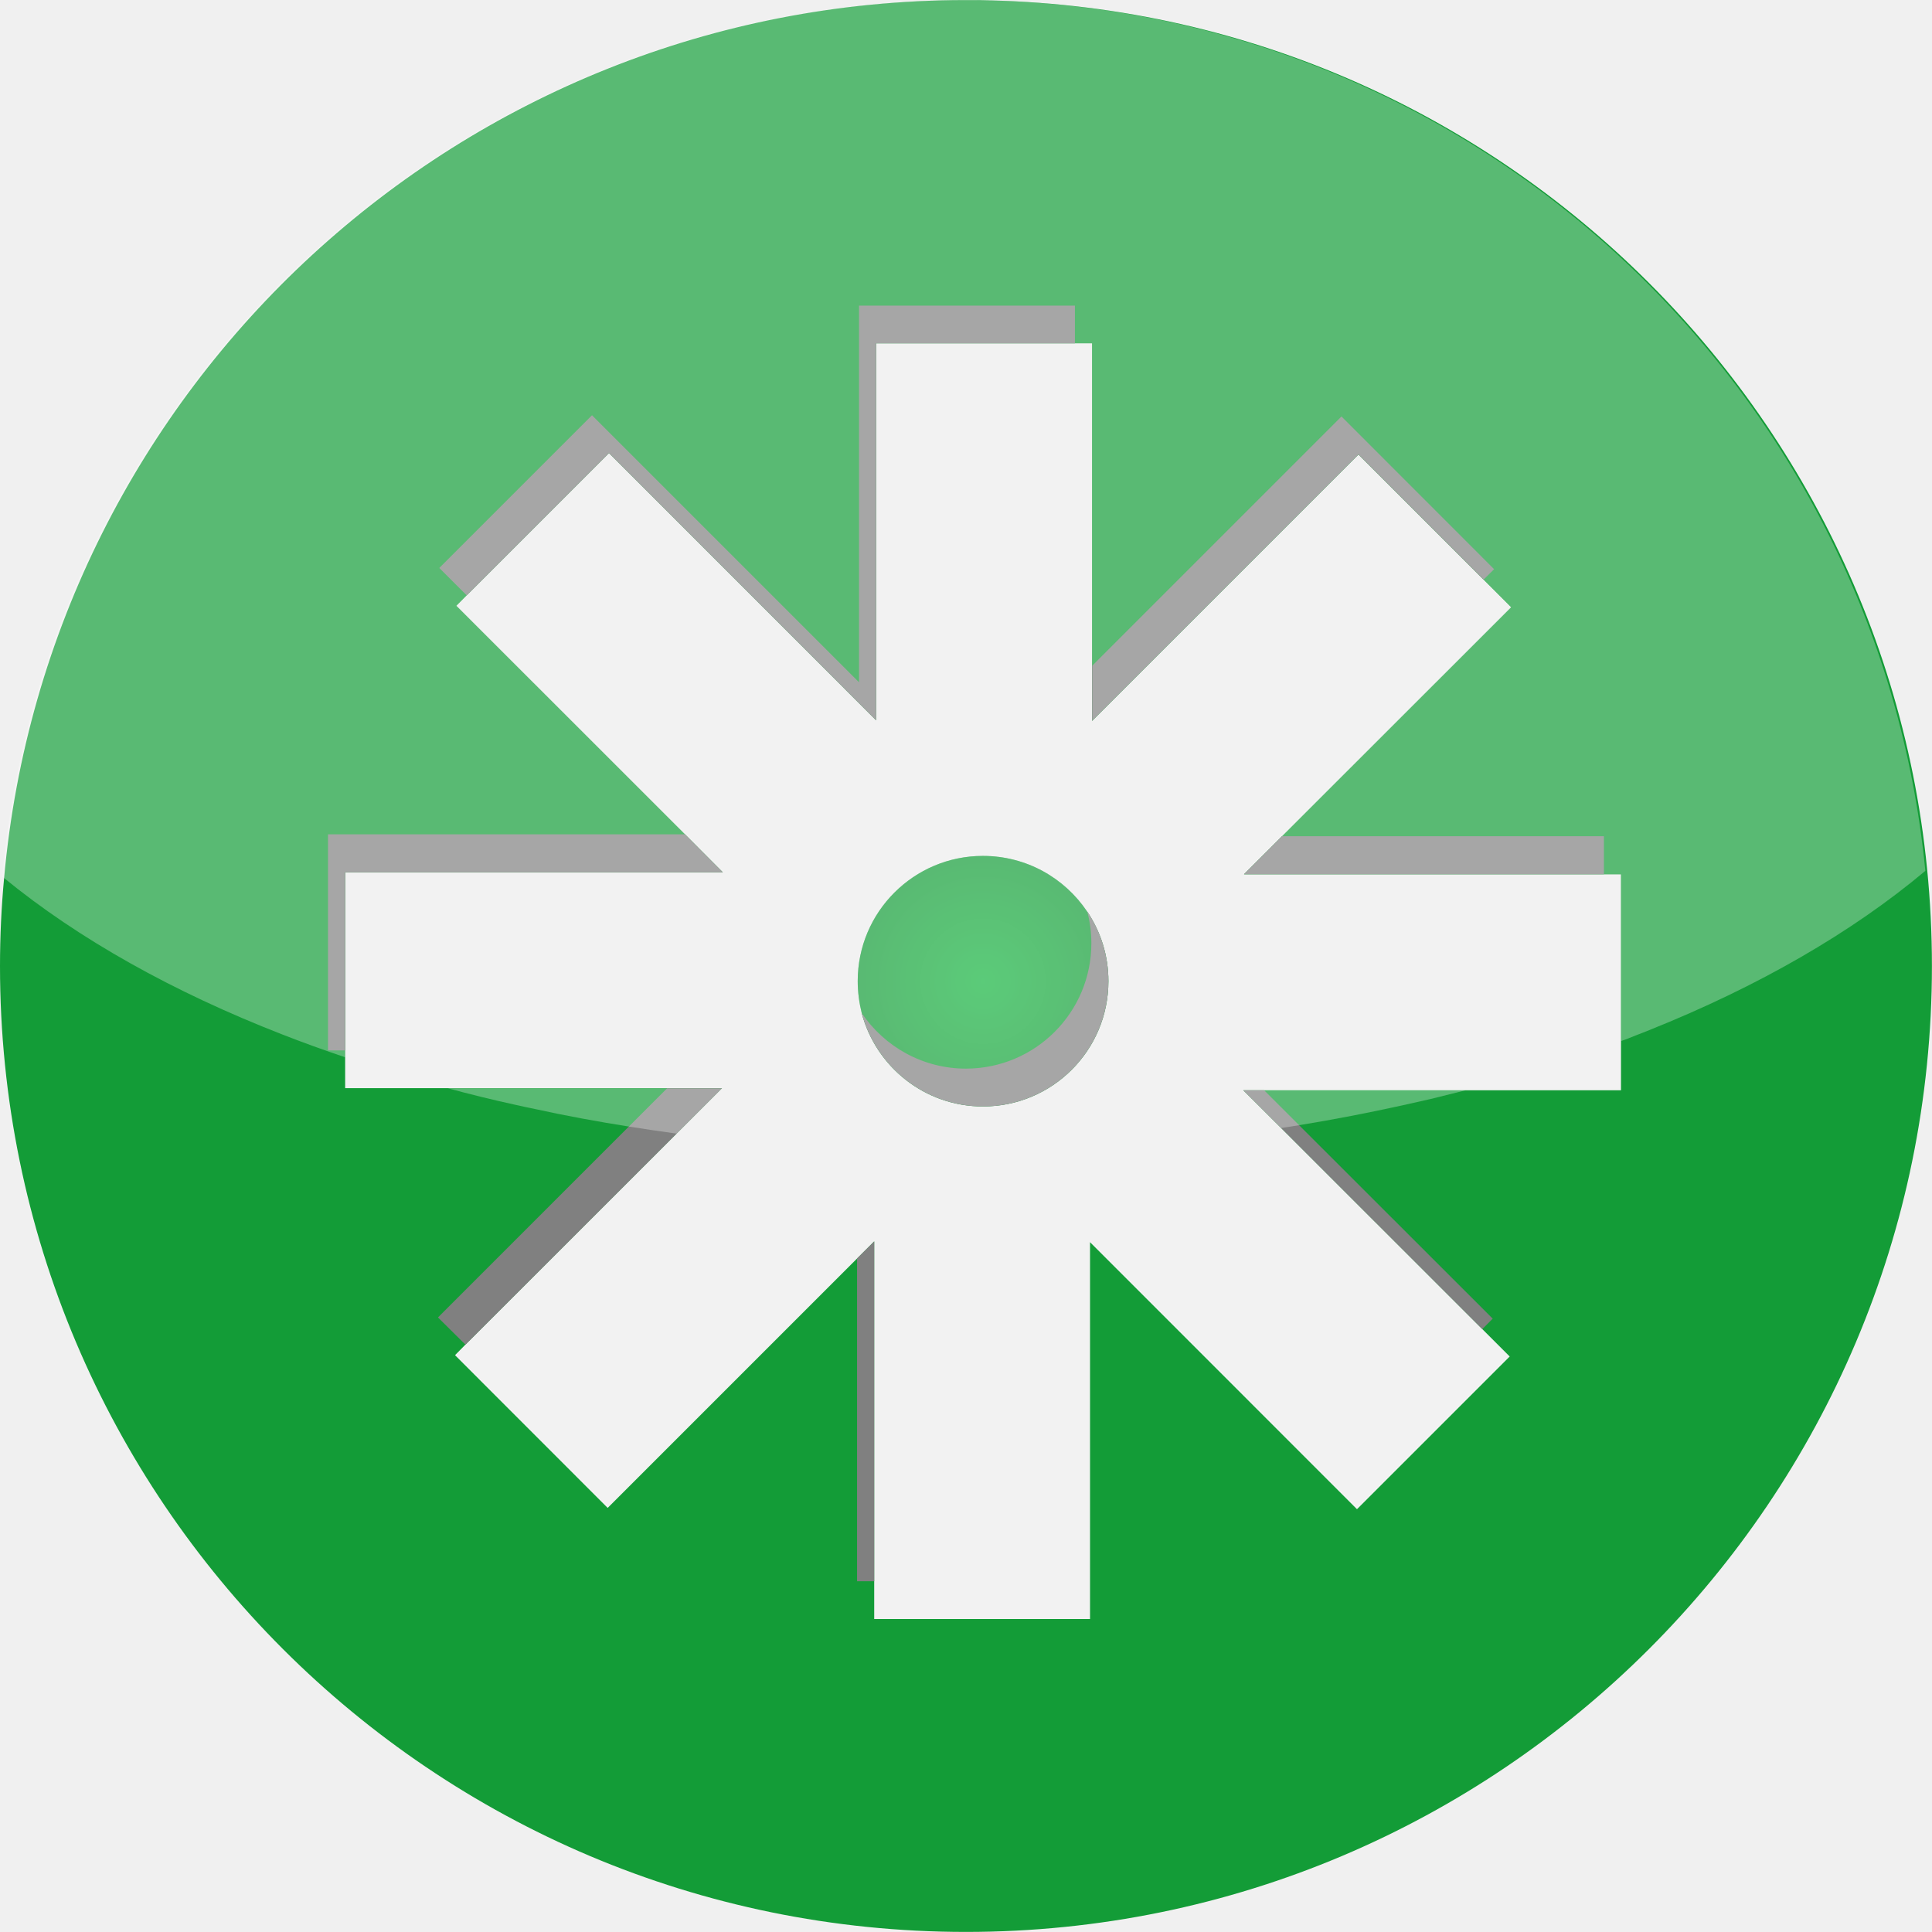
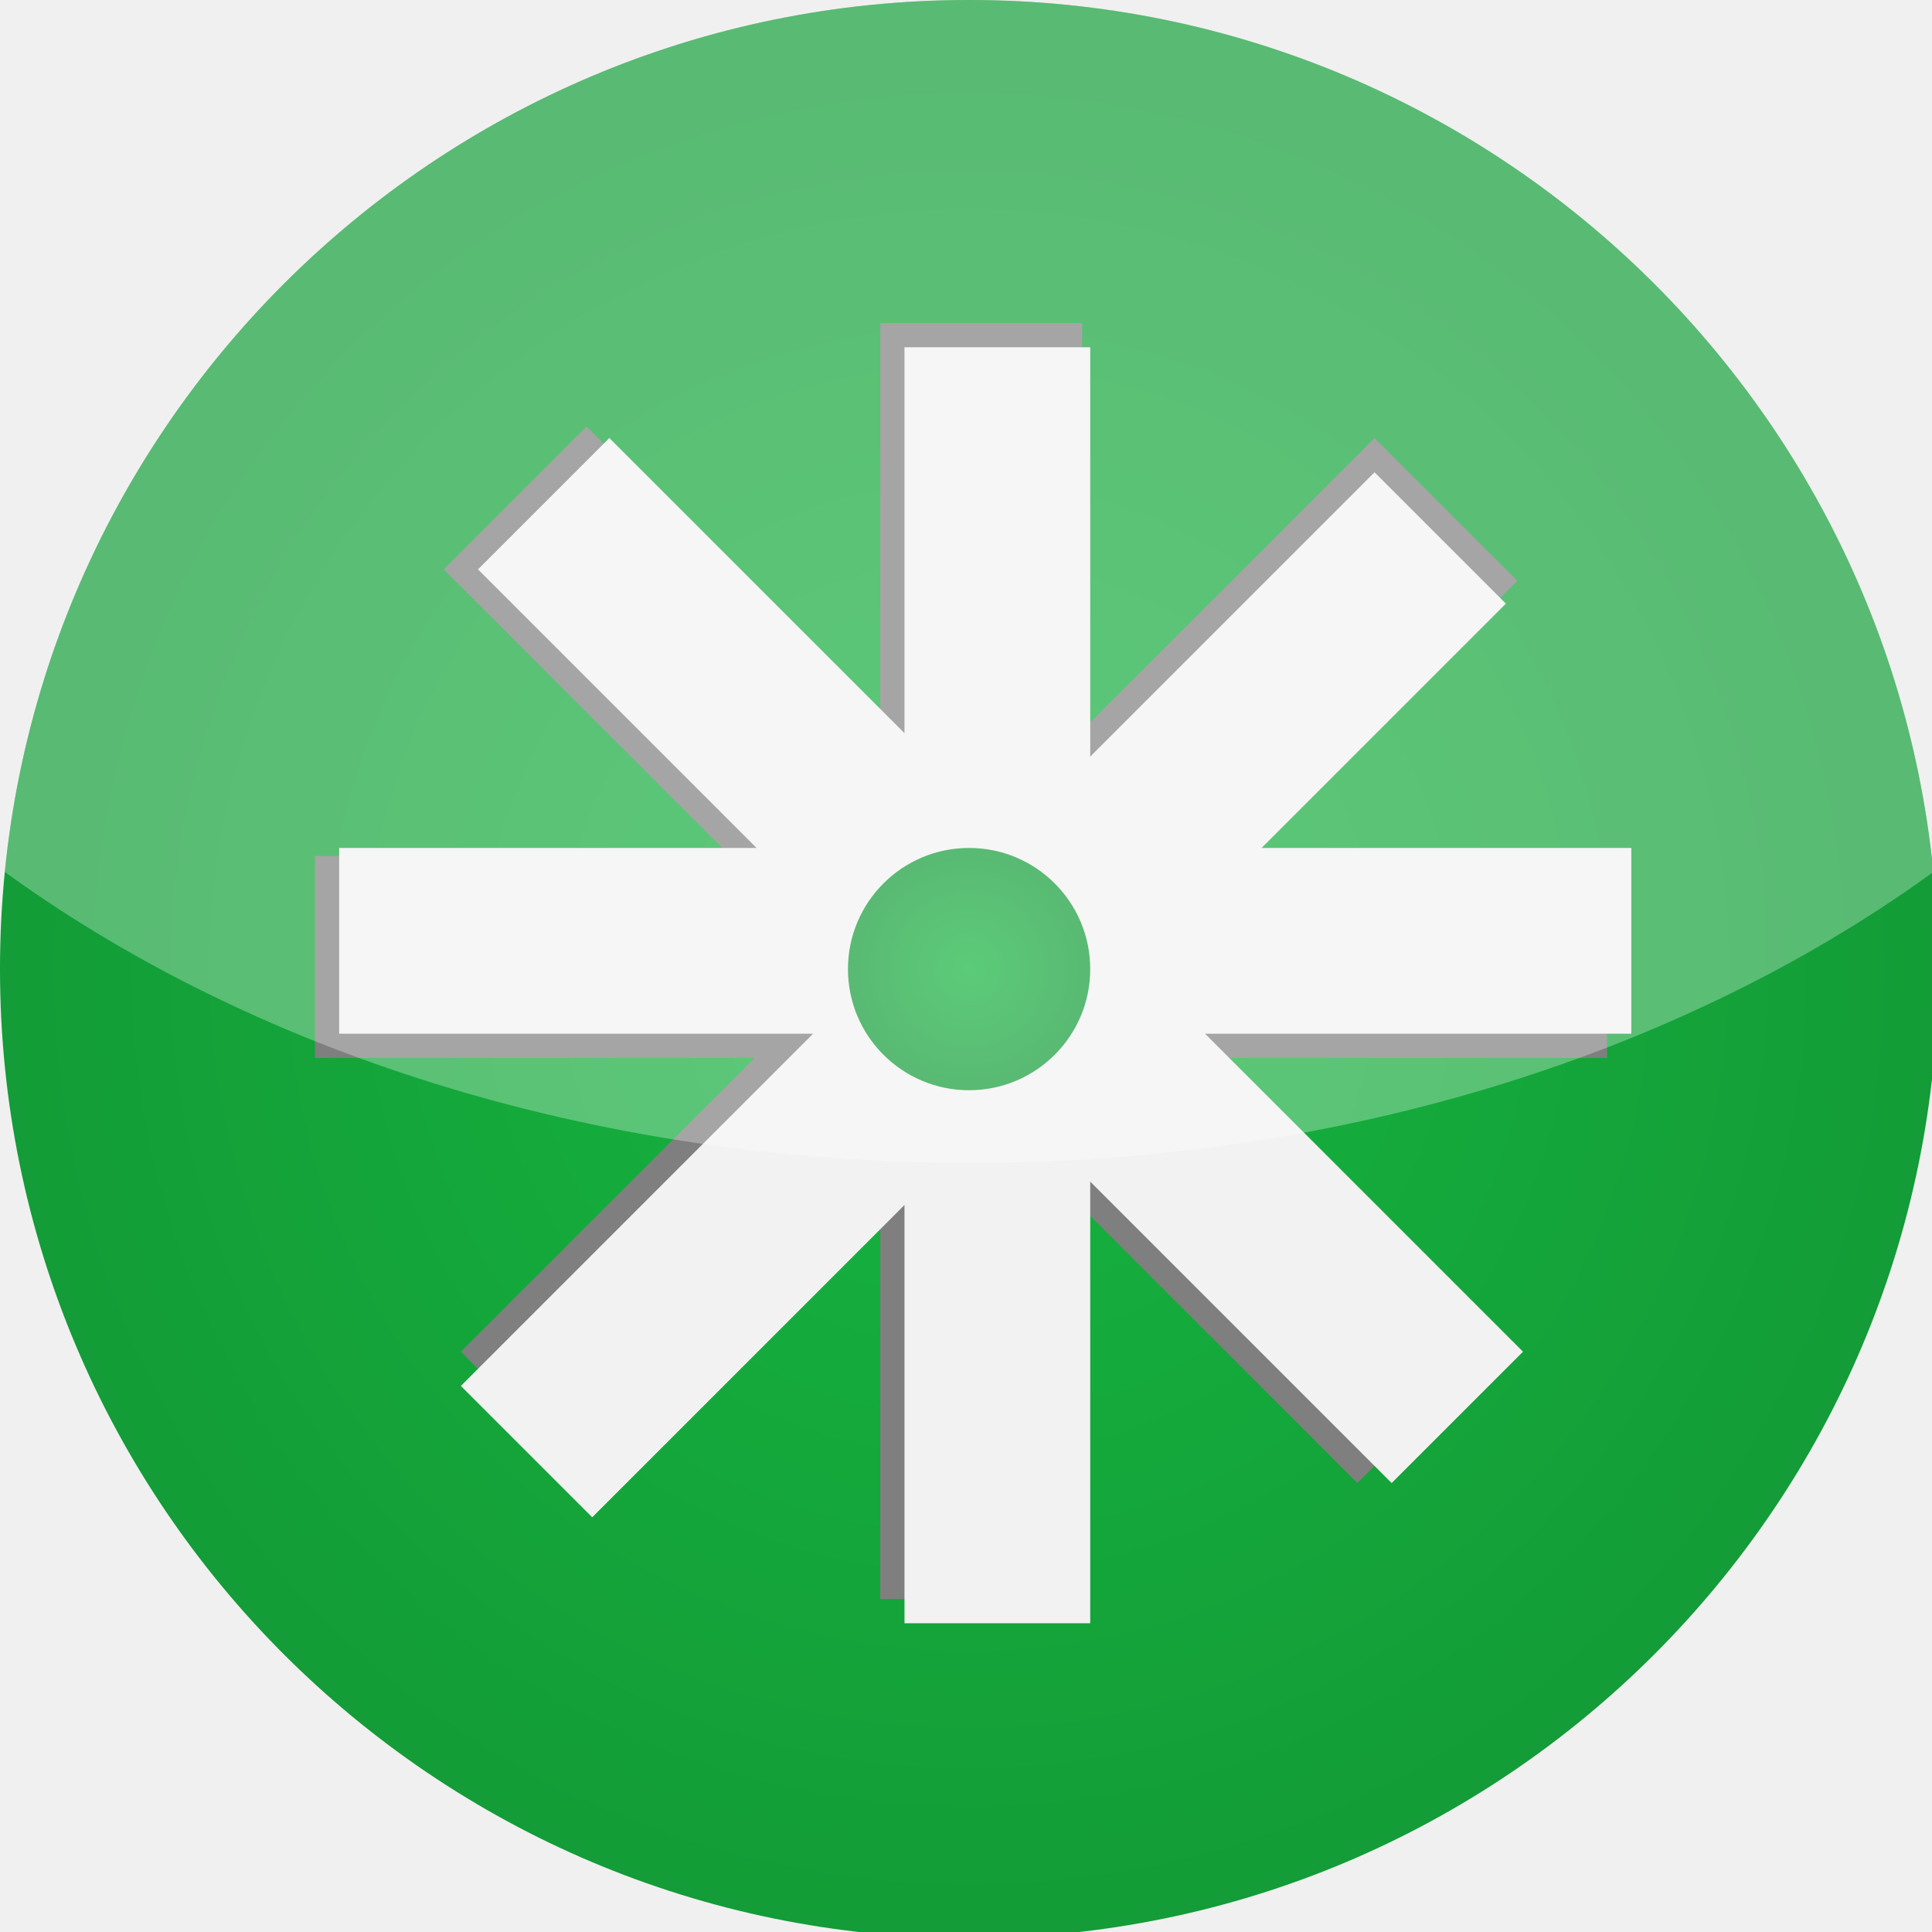
- <svg xmlns="http://www.w3.org/2000/svg" version="1.1" id="Layer_1" width="23.543px" height="23.543px" viewBox="0 0 23.543 23.543" xml:space="preserve">
-   <circle fill="#F2F2F2" cx="11.762" cy="11.72" r="11.419" />
-   <radialGradient id="SVGID_1_" cx="11.979" cy="11.957" r="1.527" gradientUnits="userSpaceOnUse">
-     <stop offset="0" style="stop-color:#16B540" />
-     <stop offset="1" style="stop-color:#139C37" />
-   </radialGradient>
-   <path fill="url(#SVGID_1_)" d="M13.507,11.956c0,0.844-0.684,1.527-1.529,1.527c-0.708,0-1.303-0.482-1.477-1.137 c-0.031-0.125-0.049-0.256-0.049-0.391c0-0.842,0.684-1.525,1.525-1.525c0.53,0,0.996,0.268,1.271,0.678 C13.413,11.353,13.507,11.644,13.507,11.956z" />
-   <path fill="url(#SVGID_1_)" d="M12.074,0.005h-0.009c-0.079-0.004-0.158-0.004-0.237-0.004c-0.026,0-0.054,0-0.08,0 C5.62,0.013,0.588,4.708,0.05,10.7C0.017,11.052,0,11.411,0,11.772c0,6.502,5.271,11.77,11.771,11.77s11.771-5.268,11.771-11.77 C23.543,5.372,18.435,0.165,12.074,0.005z M19.753,13.286h-4.602l0.462,0.461l2.45,2.449l0.334,0.334l-1.861,1.861l-3.253-3.254 v4.592h-2.63v-4.602l-3.248,3.248l-1.86-1.861l0.127-0.129l2.573-2.572l0.553-0.553H4.206V10.63h4.602l-0.461-0.463L5.561,7.382 l0.126-0.127l1.734-1.734l3.255,3.256V4.183h2.632v4.602l3.246-3.246l1.525,1.525l0.336,0.336l-3.256,3.254h4.594V13.286z" />
-   <path fill="#808080" d="M8.13,13.261l-2.793,2.793l0.335,0.332l2.573-2.572l0.553-0.553H8.13z M8.347,10.167h-4.35V12.8h0.209 v-2.17h4.602L8.347,10.167z M10.444,15.335v3.934h0.209v-4.141L10.444,15.335z M10.468,3.724v4.59L7.214,5.06L5.353,6.921 l0.334,0.334l1.734-1.734l3.255,3.256V4.183h2.423V3.724H10.468z M13.249,11.108c0.033,0.123,0.05,0.252,0.05,0.387 c0,0.844-0.685,1.527-1.529,1.527c-0.526,0-0.992-0.268-1.269-0.676c0.174,0.654,0.769,1.137,1.477,1.137 c0.846,0,1.529-0.684,1.529-1.527C13.507,11.644,13.413,11.353,13.249,11.108z M15.405,13.286h-0.254l0.462,0.461l2.45,2.449 l0.127-0.127L15.405,13.286z M16.347,5.075l-3.039,3.039v0.67l3.246-3.246l1.525,1.525l0.128-0.127L16.347,5.075z M15.622,10.19 l-0.463,0.463h4.386V10.19H15.622z" />
-   <path opacity="0.3" fill="#FFFFFF" d="M8.798,13.261l-0.553,0.553c-0.195-0.027-0.391-0.055-0.582-0.086 c-0.389-0.062-0.768-0.131-1.14-0.213c-0.077-0.016-0.153-0.031-0.229-0.049c-0.286-0.062-0.564-0.131-0.839-0.205H8.798z" />
-   <path opacity="0.3" fill="#FFFFFF" d="M13.249,11.108c0.164,0.244,0.258,0.535,0.258,0.848c0,0.844-0.684,1.527-1.529,1.527 c-0.708,0-1.303-0.482-1.477-1.137c-0.031-0.125-0.049-0.256-0.049-0.391c0-0.842,0.684-1.525,1.525-1.525 C12.508,10.431,12.974,10.698,13.249,11.108z" />
-   <path opacity="0.3" fill="#FFFFFF" d="M17.86,13.286c-0.142,0.035-0.284,0.07-0.43,0.107c-0.113,0.025-0.225,0.051-0.338,0.076 c-0.408,0.09-0.83,0.172-1.259,0.242c-0.074,0.012-0.147,0.023-0.221,0.035l-0.462-0.461H17.86z" />
-   <path opacity="0.3" fill="#FFFFFF" d="M23.462,10.612c-0.891,0.748-2.032,1.408-3.365,1.941c-0.05,0.021-0.104,0.041-0.155,0.061 c-0.062,0.025-0.125,0.051-0.188,0.072v-2.033h-4.594l3.256-3.254l-0.336-0.336l-1.525-1.525l-3.246,3.246V4.183h-2.632v4.594 L7.421,5.521L5.687,7.255L5.561,7.382l2.786,2.785l0.461,0.463H4.206v2.254c-0.26-0.088-0.515-0.18-0.763-0.277 C2.106,12.087,0.954,11.44,0.05,10.7c-0.007-0.004-0.015-0.012-0.021-0.018c0.548-5.99,5.586-10.682,11.72-10.682 c0.026,0,0.054,0,0.08,0c0.079,0,0.158,0,0.237,0.004h0.009C18.036,0.169,22.891,4.761,23.462,10.612z" />
+ <svg xmlns="http://www.w3.org/2000/svg" version="1.1" x="0px" y="0px" width="100px" height="100px" viewBox="0 0 100 100" enable-background="new 0 0 100 100" xml:space="preserve">
+   <g transform="scale(4.18,4.18)">
+     <radialGradient id="grad1" cx="50%" cy="50%" r="50%">
+       <stop offset="0" style="stop-color:#16B540" />
+       <stop offset="1" style="stop-color:#139C37" />
+     </radialGradient>
+     <clipPath id="circle-shape">
+       <circle cx="12" cy="12" r="12" />
+     </clipPath>
+     <clipPath id="recStar-shape">
+       <rect x="11.2" y="4.3" width="2.3" height="15.8" fill="#fff" />
+       <rect x="11.2" y="4.2" width="2.3" height="16" fill="#fff" transform="rotate(-90 12 12)" />
+       <rect x="11.2" y="4.2" width="2.3" height="16" fill="#fff" transform="rotate(-45 12 12)" />
+       <rect x="11.2" y="4.1" width="2.3" height="16" fill="#fff" transform="rotate(45 12 12)" />
+     </clipPath>
+     <clipPath id="recStar-shapeShadow">
+       <rect x="10.9" y="4" width="2.5" height="15.8" fill="#fff" />
+       <rect x="10.9" y="3.9" width="2.5" height="16" fill="#fff" transform="rotate(-90 12 12)" />
+       <rect x="10.9" y="3.9" width="2.5" height="16" fill="#fff" transform="rotate(-45 12 12)" />
+       <rect x="10.9" y="3.8" width="2.5" height="16" fill="#fff" transform="rotate(45 12 12)" />
+     </clipPath>
+     <circle cx="12" cy="12" r="12" fill="url(#grad1)" />
+     <circle cx="12" cy="12" r="9" fill="#7f7f7f" clip-path="url(#recStar-shapeShadow)" />
+     <ellipse cx="12" cy="12.3" rx="8.99" ry="8.78" fill="#F2F2F2" clip-path="url(#recStar-shape)" />
+     <circle cx="12" cy="12" r="1.5" fill="url(#grad1)" />
+     <ellipse opacity="0.3" cx="12" cy="1.9" rx="17" ry="12.5" fill="#FFF" clip-path="url(#circle-shape)" />
+   </g>
</svg>
